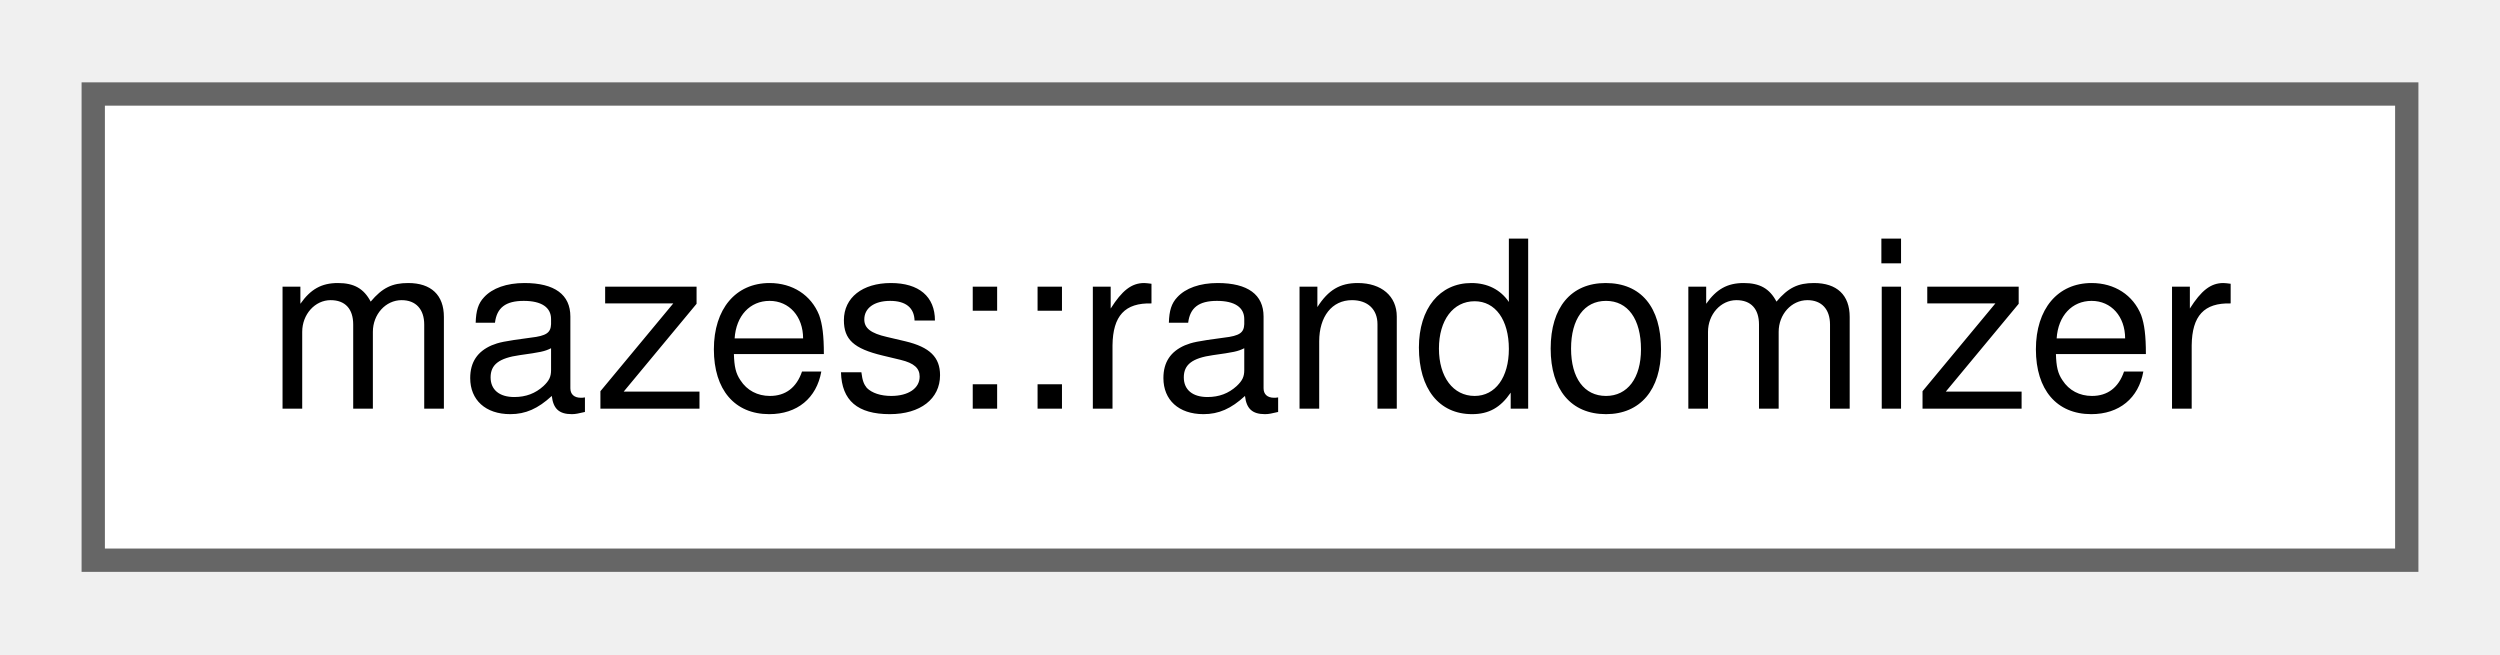
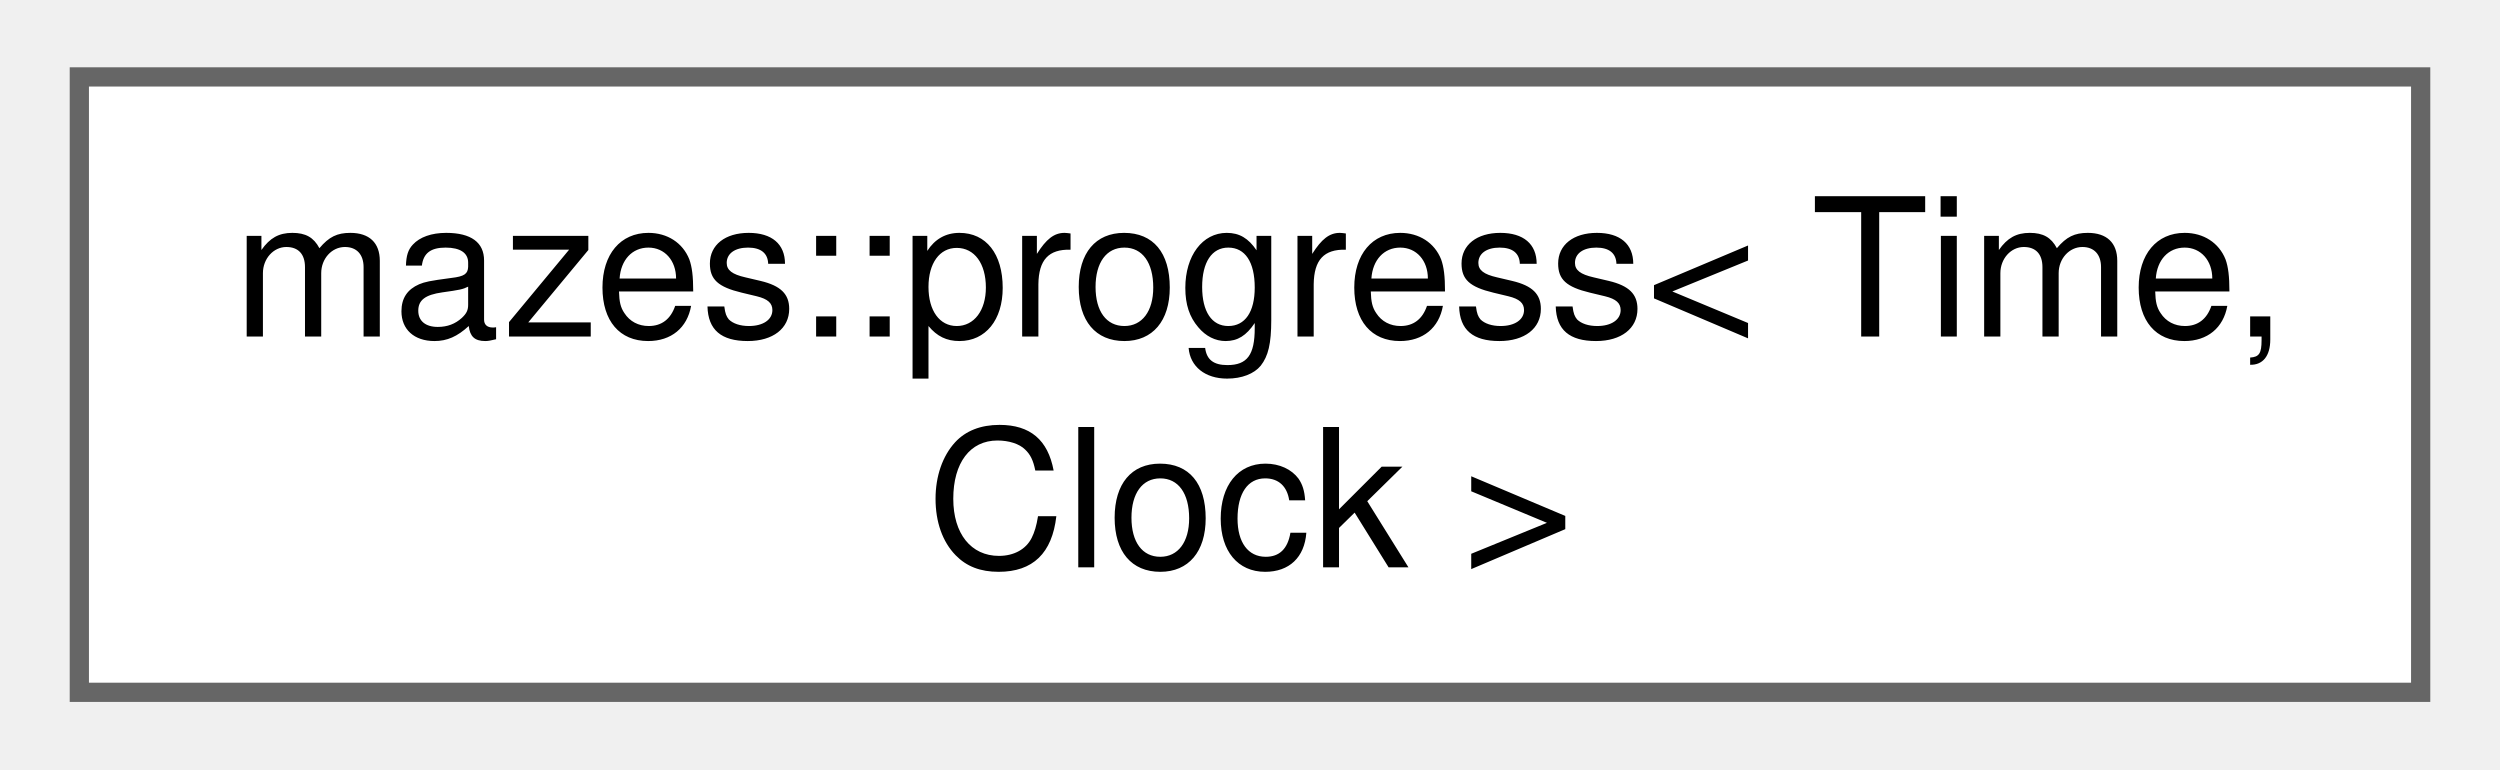
- <svg xmlns="http://www.w3.org/2000/svg" xmlns:xlink="http://www.w3.org/1999/xlink" width="107pt" height="28pt" viewBox="0.00 0.00 107.25 28.00">
-   <g id="graph0" class="graph" transform="scale(1 1) rotate(0) translate(4 24)">
+ <svg xmlns="http://www.w3.org/2000/svg" xmlns:xlink="http://www.w3.org/1999/xlink" width="130pt" height="40pt" viewBox="0.00 0.00 129.75 40.00">
+   <g id="graph0" class="graph" transform="scale(1 1) rotate(0) translate(4 36)">
    <g id="Node000000" class="node">
      <g id="a_Node000000">
-         <a xlink:href="classmazes_1_1randomizer.html" target="_top" xlink:title="Provides random-number generating capabilities.">
-           <polygon fill="white" stroke="#666666" points="99.25,-20 0,-20 0,0 99.25,0 99.25,-20" />
-           <text text-anchor="middle" x="49.62" y="-6.5" font-family="Helvetica,sans-Serif" font-size="10.00">mazes::randomizer</text>
+         <a xlink:href="classmazes_1_1progress.html" target="_top" xlink:title="Simple clock for elapsed events.">
+           <polygon fill="white" stroke="#666666" points="121.75,-32 0,-32 0,0 121.75,0 121.75,-32" />
+           <text text-anchor="start" x="8" y="-18.5" font-family="Helvetica,sans-Serif" font-size="10.00">mazes::progress&lt; Time,</text>
+           <text text-anchor="middle" x="60.88" y="-6.5" font-family="Helvetica,sans-Serif" font-size="10.00"> Clock &gt;</text>
        </a>
      </g>
    </g>
  </g>
</svg>
